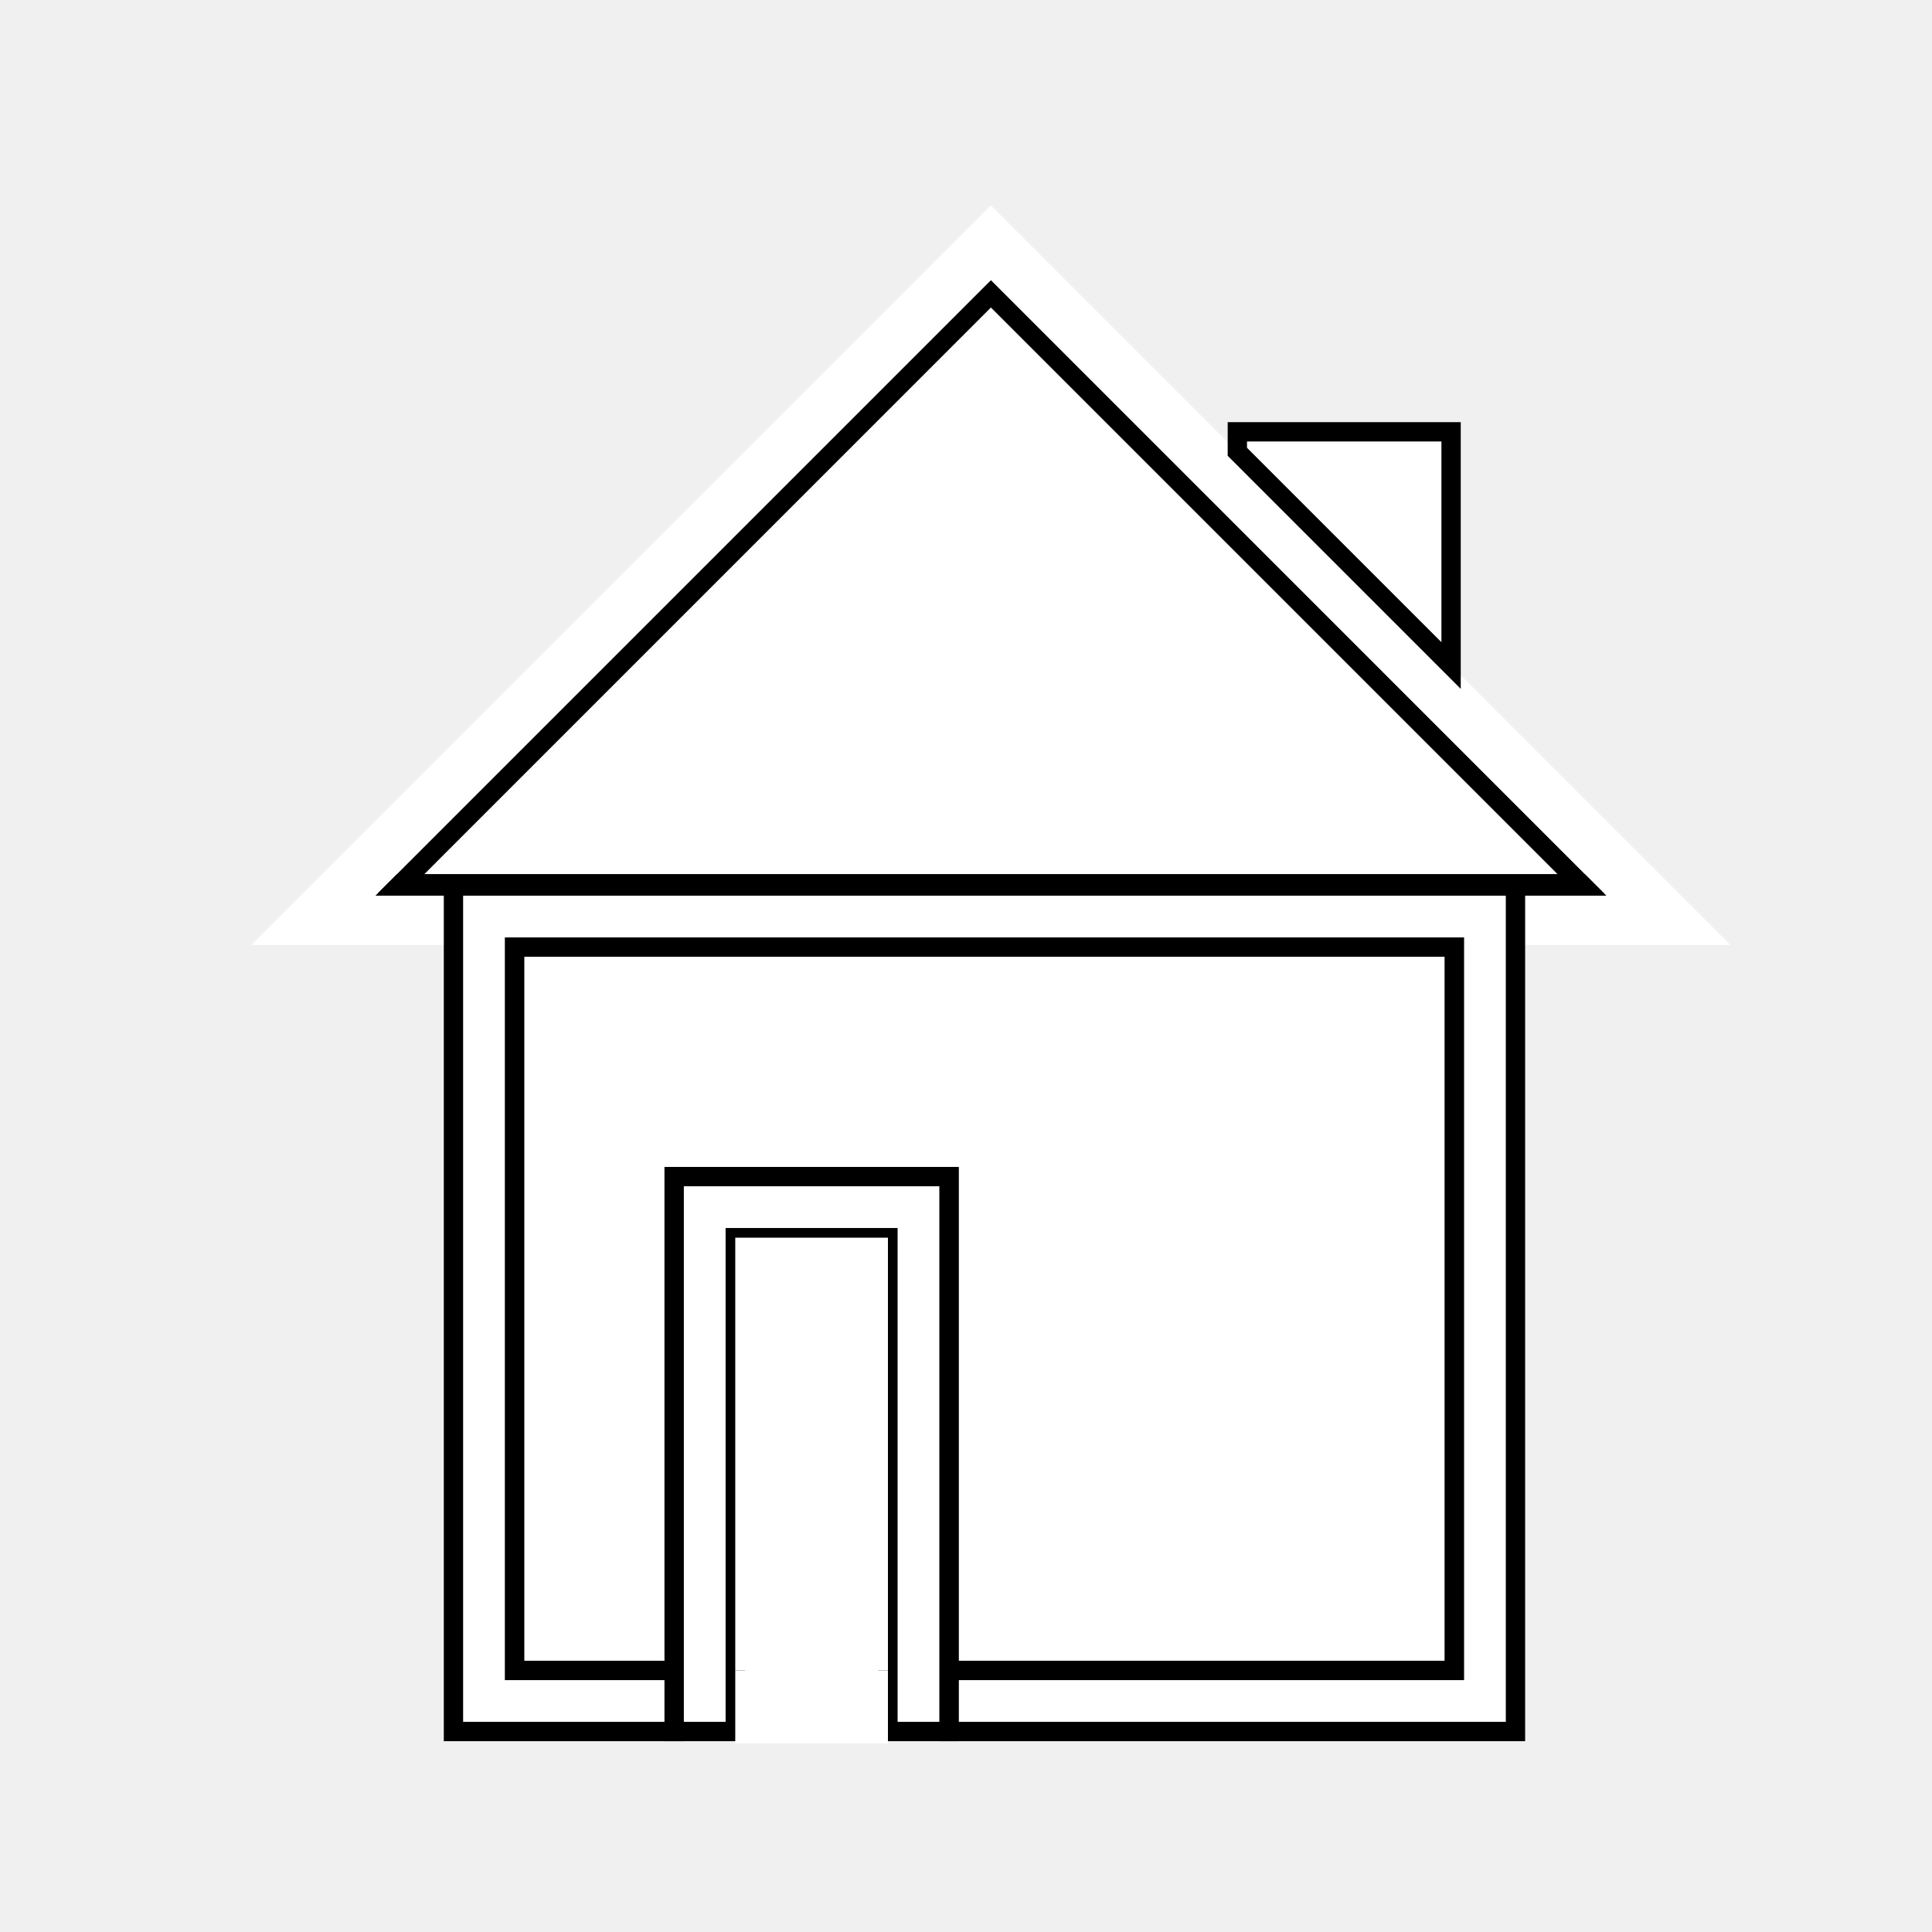
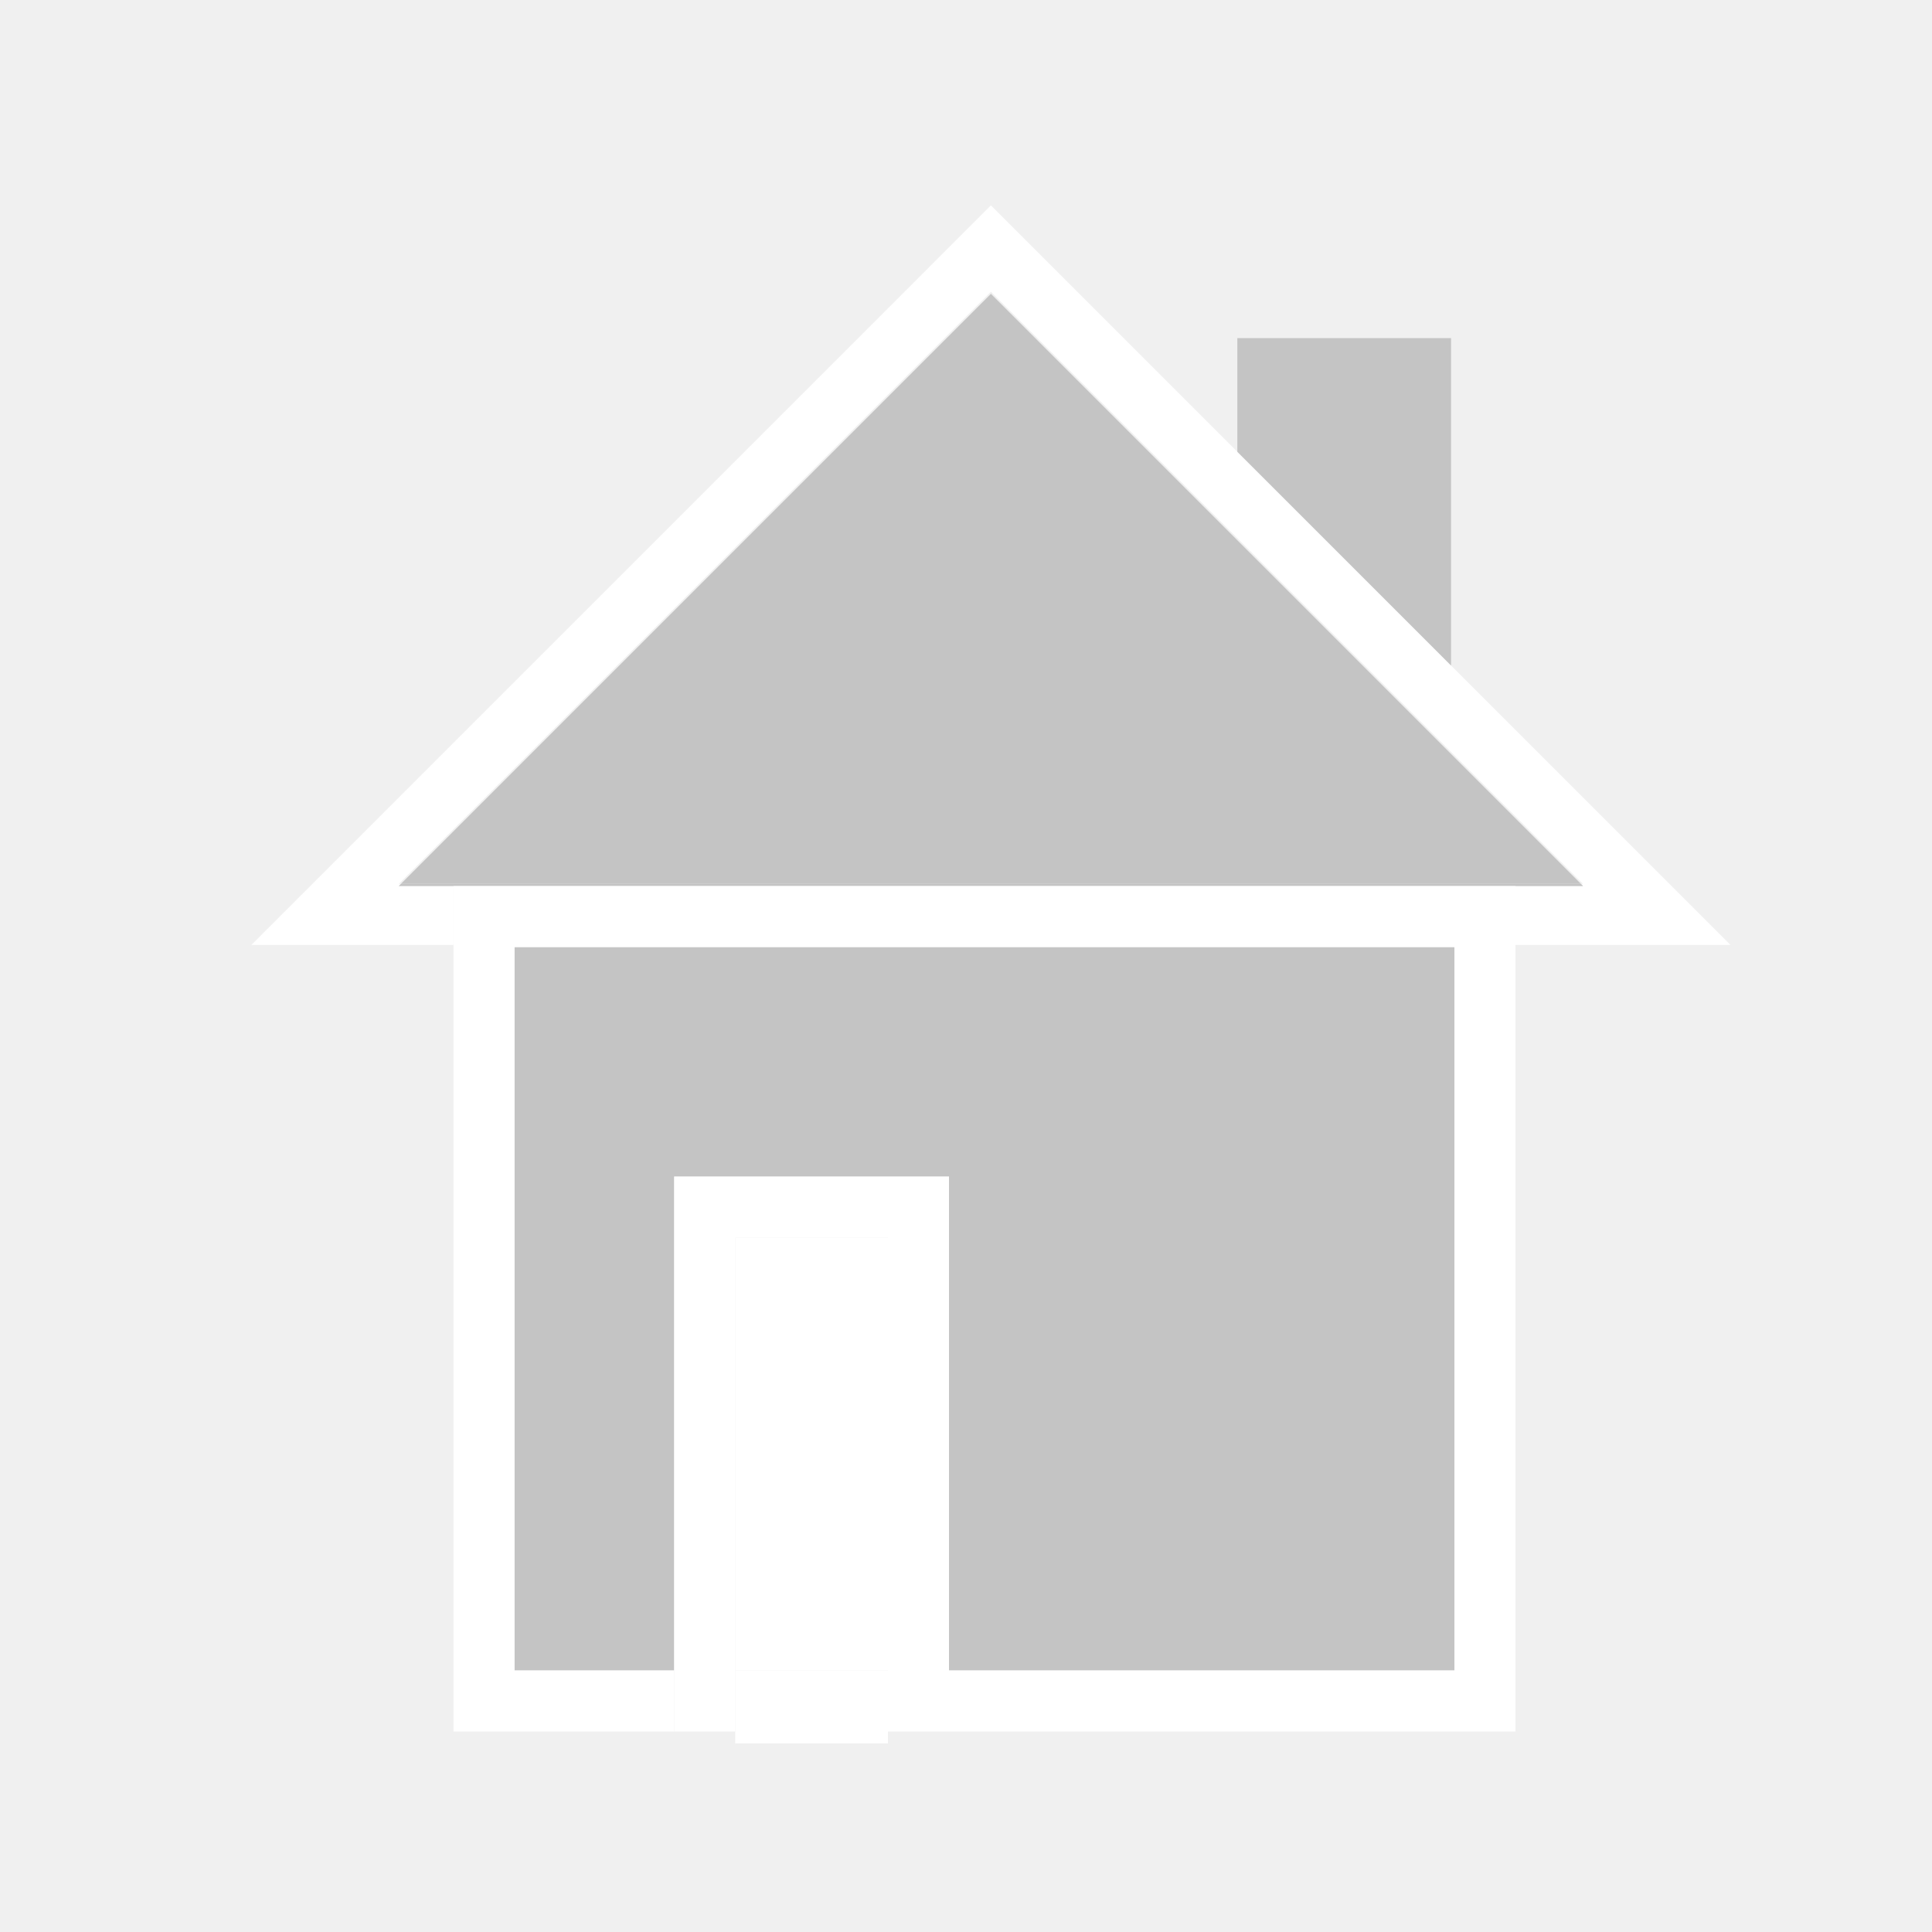
- <svg xmlns="http://www.w3.org/2000/svg" xmlns:xlink="http://www.w3.org/1999/xlink" version="1.1" x="0px" y="0px" width="100px" height="100px" viewBox="0 0 100 100" enable-background="new 0 0 100 100" xml:space="preserve">
-   <g id="home" display="none">
-     <g display="inline">
-       <g>
-         <path fill="#FFFFFF" d="M51.29,10.63L13.011,48.91h76.558l0.001,0L51.29,10.63z M20.64,45.75l30.65-30.651L81.94,45.75H20.64z" />
-         <polygon points="20.64,45.861 81.94,45.861 51.29,15.21    " />
-       </g>
-       <g>
-         <path d="M23.471,45.861v43.762h54.971V45.861H23.471z" />
-         <path fill="#FFFFFF" d="M23.471,45.861v43.762h54.971V45.861H23.471z M75.281,86.463h-48.65V49.021h48.65V86.463z" />
-         <g>
-           <g>
-             <polygon points="75.108,34.448 75.108,22.351 64.045,22.351 64.045,23.385      " />
-           </g>
-           <path fill="#FFFFFF" d="M34.896,60.901v28.722H49.12V60.901H34.896z M45.96,89.623h-7.903V64.062h7.903V89.623z" />
-           <path fill="#FFFFFF" d="M45.96,89.623h-7.903V64.062h7.903V89.623z" />
-         </g>
-       </g>
-     </g>
+ <svg xmlns="http://www.w3.org/2000/svg" version="1.1" id="Layer_1" x="0px" y="0px" width="100px" height="100px" viewBox="0 0 100 100" enable-background="new 0 0 100 100" xml:space="preserve">
+   <g>
+     <polygon fill="none" points="81.829,45.75 81.939,45.75 51.29,15.099 20.64,45.75 20.751,45.75 51.29,15.21  " />
+     <polygon fill="#FFFFFF" points="75.107,34.448 64.045,23.385 51.29,10.63 13.011,48.91 23.471,48.91 23.471,45.861 20.64,45.861    20.751,45.75 20.64,45.75 51.29,15.099 81.939,45.75 81.829,45.75 81.939,45.861 78.441,45.861 78.441,48.91 89.568,48.91    89.568,48.909  " />
+     <polygon fill="#C4C4C4" points="51.29,15.21 20.751,45.75 81.829,45.75  " />
+     <polygon fill="#C4C4C4" points="81.939,45.861 81.829,45.75 20.751,45.75 20.64,45.861 23.471,45.861 78.441,45.861  " />
+     <polygon fill="#C4C4C4" points="49.12,60.9 49.12,86.463 75.281,86.463 75.281,49.021 26.631,49.021 26.631,86.463 34.896,86.463    34.896,60.9  " />
+     <polygon fill="#FFFFFF" points="23.471,45.861 23.471,48.91 23.471,89.623 34.896,89.623 34.896,86.463 26.631,86.463    26.631,49.021 75.281,49.021 75.281,86.463 49.12,86.463 49.12,89.623 78.441,89.623 78.441,48.91 78.441,45.861  " />
+     <polygon fill="#C4C4C4" points="75.107,17.5 64.045,17.5 64.045,23.385 75.107,34.448  " />
+     <polygon fill="#FFFFFF" points="49.12,60.9 34.896,60.9 34.896,86.463 34.896,89.623 38.057,89.623 38.057,86.463 38.057,64.062    45.96,64.062 45.96,86.463 45.96,89.623 49.12,89.623 49.12,86.463  " />
+     <rect x="38.057" y="64.062" fill="#FFFFFF" width="7.903" height="22.4" />
+     <polygon fill="#FFFFFF" points="38.057,86.463 38.057,89.623 38.057,90.24 45.96,90.24 45.96,89.623 45.96,86.463  " />
  </g>
-   <g id="home_copy">
-     <g>
-       <polygon fill="none" points="81.829,45.75 81.94,45.75 51.29,15.099 20.64,45.75 20.751,45.75 51.29,15.21   " />
-       <polygon fill="#FFFFFF" points="89.569,48.909 75.108,34.448 64.045,23.385 51.29,10.63 13.011,48.91 23.471,48.91 23.471,45.861     20.64,45.861 20.751,45.75 20.64,45.75 51.29,15.099 81.94,45.75 81.829,45.75 81.94,45.861 78.441,45.861 78.441,48.91     89.568,48.91   " />
-       <polygon fill="#FFFFFF" stroke="#000000" stroke-miterlimit="10" points="51.29,15.21 20.751,45.75 81.829,45.75   " />
-       <polygon fill="#FFFFFF" stroke="#000000" stroke-miterlimit="10" points="81.94,45.861 81.829,45.75 20.751,45.75 20.64,45.861     23.471,45.861 78.441,45.861   " />
-       <polygon fill="#FFFFFF" stroke="#000000" stroke-miterlimit="10" points="49.12,60.901 49.12,86.463 75.281,86.463 75.281,49.021     26.631,49.021 26.631,86.463 34.896,86.463 34.896,60.901   " />
-       <polygon fill="#FFFFFF" stroke="#000000" stroke-miterlimit="10" points="23.471,45.861 23.471,48.91 23.471,89.623     34.896,89.623 34.896,86.463 26.631,86.463 26.631,49.021 75.281,49.021 75.281,86.463 49.12,86.463 49.12,89.623 78.441,89.623     78.441,48.91 78.441,45.861   " />
-       <polygon fill="#FFFFFF" stroke="#000000" stroke-miterlimit="10" points="75.108,22.351 64.045,22.351 64.045,23.385     75.108,34.448   " />
-       <polygon fill="#FFFFFF" stroke="#000000" stroke-miterlimit="10" points="34.896,60.901 34.896,86.463 34.896,89.623     38.057,89.623 38.057,86.463 38.057,64.062 45.96,64.062 45.96,86.463 45.96,89.623 49.12,89.623 49.12,86.463 49.12,60.901   " />
-       <rect x="38.057" y="64.062" fill="#FFFFFF" width="7.903" height="22.401" />
-       <rect x="38.057" y="86.463" fill="#FFFFFF" width="7.903" height="3.777" />
-     </g>
-   </g>
-   <g id="edit" display="none">
-     <path display="inline" fill="#939598" d="M96.78,88.619L12.523,4.359C9.409,1.246,4.692,0.915,1.987,3.621   c-2.706,2.704-2.374,7.421,0.739,10.534l37.802,37.802c2.025,2.025,4.73,2.872,7.117,2.474l0.058-0.032   c2.47-0.548,5.34,0.28,7.465,2.406l0,0L91.883,93.52c1.557,1.556,3.914,1.72,5.266,0.367C98.502,92.534,98.337,90.177,96.78,88.619   z" />
-     <g display="inline">
-       <defs>
-         <path id="SVGID_1_" d="M98.639,86.762L14.379,2.502C11.267-0.61,6.217-0.61,3.104,2.504c-3.113,3.112-3.112,8.16,0.001,11.273     l37.801,37.801c2.025,2.024,4.869,2.736,7.466,2.126l0.067-0.041c2.695-0.774,5.722-0.102,7.848,2.026v-0.002l36.715,36.714     c1.556,1.557,4.079,1.556,5.635-0.002C100.192,90.843,100.194,88.318,98.639,86.762z" />
-       </defs>
-       <clipPath id="SVGID_2_">
-         <use xlink:href="#SVGID_1_" overflow="visible" />
-       </clipPath>
-       <rect x="-22.803" y="38.463" transform="matrix(0.7071 0.7071 -0.7071 0.7071 46.3502 -25.2749)" clip-path="url(#SVGID_2_)" fill="#EDEEEE" width="152.974" height="9.697" />
-       <rect x="-30.545" y="44.954" transform="matrix(0.7071 0.7071 -0.7071 0.7071 49.5579 -17.5322)" clip-path="url(#SVGID_2_)" fill="#F1F2F2" width="152.973" height="12.2" />
-       <polygon clip-path="url(#SVGID_2_)" fill="#DADBDC" points="8.993,34.698 -28.617,-2.911 2.473,-1.884 40.082,35.725   " />
-       <polygon clip-path="url(#SVGID_2_)" fill="#BFC1C3" points="11.248,37.815 7.997,34.562 39.086,35.589 42.337,38.841   " />
-       <polygon clip-path="url(#SVGID_2_)" fill="#FFFFFF" points="60.578,56.623 57.327,53.37 88.42,54.396 91.671,57.648   " />
-       <rect x="-21.7" y="45.331" transform="matrix(0.7071 0.7071 -0.7071 0.7071 48.5471 -23.7241)" clip-path="url(#SVGID_2_)" fill="#FFFFFF" width="149.221" height="2.815" />
-       <polygon clip-path="url(#SVGID_2_)" fill="#C9CACC" points="119.473,118.874 48.438,53.663 53.899,52.243 57.455,52.877     121.462,116.882   " />
-       <path clip-path="url(#SVGID_2_)" fill="none" stroke="#000000" stroke-miterlimit="10" d="M98.639,86.762L14.379,2.502    C11.267-0.61,6.217-0.61,3.104,2.504c-3.113,3.112-3.112,8.16,0.001,11.273l37.801,37.801c2.025,2.024,4.869,2.736,7.466,2.126    l0.067-0.041c2.695-0.774,5.722-0.102,7.848,2.026v-0.002l36.715,36.714c1.556,1.557,4.079,1.556,5.635-0.002    C100.192,90.843,100.194,88.318,98.639,86.762z" />
-     </g>
-   </g>
-   <g id="home_copy_2" display="none">
-     <g display="inline">
-       <g>
-         <path fill="#FFFFFF" d="M51.29,10.63L13.011,48.91h76.558l0.001,0L51.29,10.63z M20.64,45.75l30.65-30.651L81.94,45.75H20.64z" />
-         <polygon fill="#FFFFFF" stroke="#000000" stroke-miterlimit="10" points="20.64,45.861 81.94,45.861 51.29,15.21    " />
-       </g>
-       <g>
-         <path fill="#FFFFFF" stroke="#000000" stroke-miterlimit="10" d="M23.471,45.861v43.762h54.971V45.861H23.471z" />
-         <path fill="#FFFFFF" stroke="#000000" stroke-miterlimit="10" d="M23.471,45.861v43.762h54.971V45.861H23.471z M75.281,86.463     h-48.65V49.021h48.65V86.463z" />
-         <g>
-           <g>
-             <polygon fill="#FFFFFF" stroke="#000000" stroke-miterlimit="10" points="75.108,34.448 75.108,22.351 64.045,22.351        64.045,23.385      " />
-           </g>
-         </g>
-       </g>
-     </g>
-   </g>
-   <g id="login" display="none">
-     <linearGradient id="SVGID_3_" gradientUnits="userSpaceOnUse" x1="40.955" y1="56.427" x2="61.477" y2="56.427">
-       <stop offset="0" style="stop-color:#FFFFFF" />
-       <stop offset="1" style="stop-color:#CFCFCF" />
-     </linearGradient>
-     <path display="inline" fill="url(#SVGID_3_)" d="M61.478,89.623H40.955V23.23h20.523V89.623z" />
-     <path display="inline" fill="#FFFFFF" stroke="#000000" stroke-miterlimit="10" d="M32.747,15.022v74.601h36.939V15.022H32.747z    M61.478,89.623H40.955V23.23h20.523V89.623z" />
-     <g display="inline">
-       <polygon fill="none" points="40.955,23.23 40.955,45.489 61.478,24.962 61.478,23.23   " />
-       <polygon fill="none" points="61.478,68.231 61.478,36.463 45.598,52.347   " />
-       <polygon fill="none" points="40.955,59.204 40.955,89.623 61.478,89.623 61.478,79.73   " />
-       <polygon fill="#FFFFFF" stroke="#000000" stroke-miterlimit="10" points="69.737,16.703 69.686,16.754 69.686,87.938     69.737,87.99   " />
-       <polygon fill="#FFFFFF" stroke="#000000" stroke-miterlimit="10" points="61.605,68.359 61.605,36.335 61.478,36.463     61.478,68.231   " />
-       <polygon fill="#FFFFFF" stroke="#000000" stroke-miterlimit="10" points="32.747,15.022 32.747,89.623 40.955,89.623     40.955,59.204 40.955,45.489 40.955,23.23 61.478,23.23 61.478,24.962 69.686,16.754 69.686,15.022   " />
-       <path fill="#C9C9C9" d="M61.959,27.313L41.436,47.841v13.721l20.523,20.526l8.208,8.208v-71.19L61.959,27.313z M62.087,70.717    l-0.128-0.128l-15.88-15.885l15.88-15.889l0.128-0.128V70.717z" />
-       <path fill="#FFFFFF" stroke="#000000" stroke-miterlimit="10" d="M61.478,24.962L40.955,45.489v13.715L61.478,79.73l8.208,8.208    V16.754L61.478,24.962z M61.605,68.359l-0.128-0.128l-15.88-15.885l15.88-15.883l0.128-0.128V68.359z" />
-     </g>
-     <rect x="41.243" y="45.057" display="inline" fill="#C9C9C9" width="1.036" height="16.628" />
-   </g>
-   <g id="logout" display="none">
-     <linearGradient id="SVGID_4_" gradientUnits="userSpaceOnUse" x1="40.955" y1="56.427" x2="61.477" y2="56.427">
-       <stop offset="0" style="stop-color:#CFCFCF" />
-       <stop offset="1" style="stop-color:#FFFFFF" />
-     </linearGradient>
-     <path display="inline" fill="url(#SVGID_4_)" d="M61.478,89.623H40.955V23.23h20.523V89.623z" />
-     <g display="inline">
-       <polygon fill="none" points="32.304,52.347 32.747,52.789 32.747,51.904   " />
-       <polygon fill="#FFFFFF" stroke="#000000" stroke-miterlimit="10" points="32.747,15.022 32.747,33.755 40.955,25.547     40.955,23.23 50.107,23.23 56.308,23.23 61.478,23.23 61.478,89.623 69.686,89.623 69.686,15.022   " />
-       <g>
-         <polygon fill="none" points="32.555,54.704 32.747,54.896 32.747,54.513    " />
-       </g>
-       <path fill="#FFFFFF" stroke="#000000" stroke-miterlimit="10" d="M34.754,23.23l-9.153,9.153l-8.208,8.208L5.637,52.347    l11.756,11.756l8.208,8.208l15.353,15.353V23.23H34.754z M32.954,68.35l-7.353-7.353l-8.208-8.208l-0.442-0.442l0.442-0.442    l8.208-8.208l7.353-7.353V68.35z" />
-     </g>
-   </g>
-   <g id="Layer_7" display="none">
- </g>
</svg>
